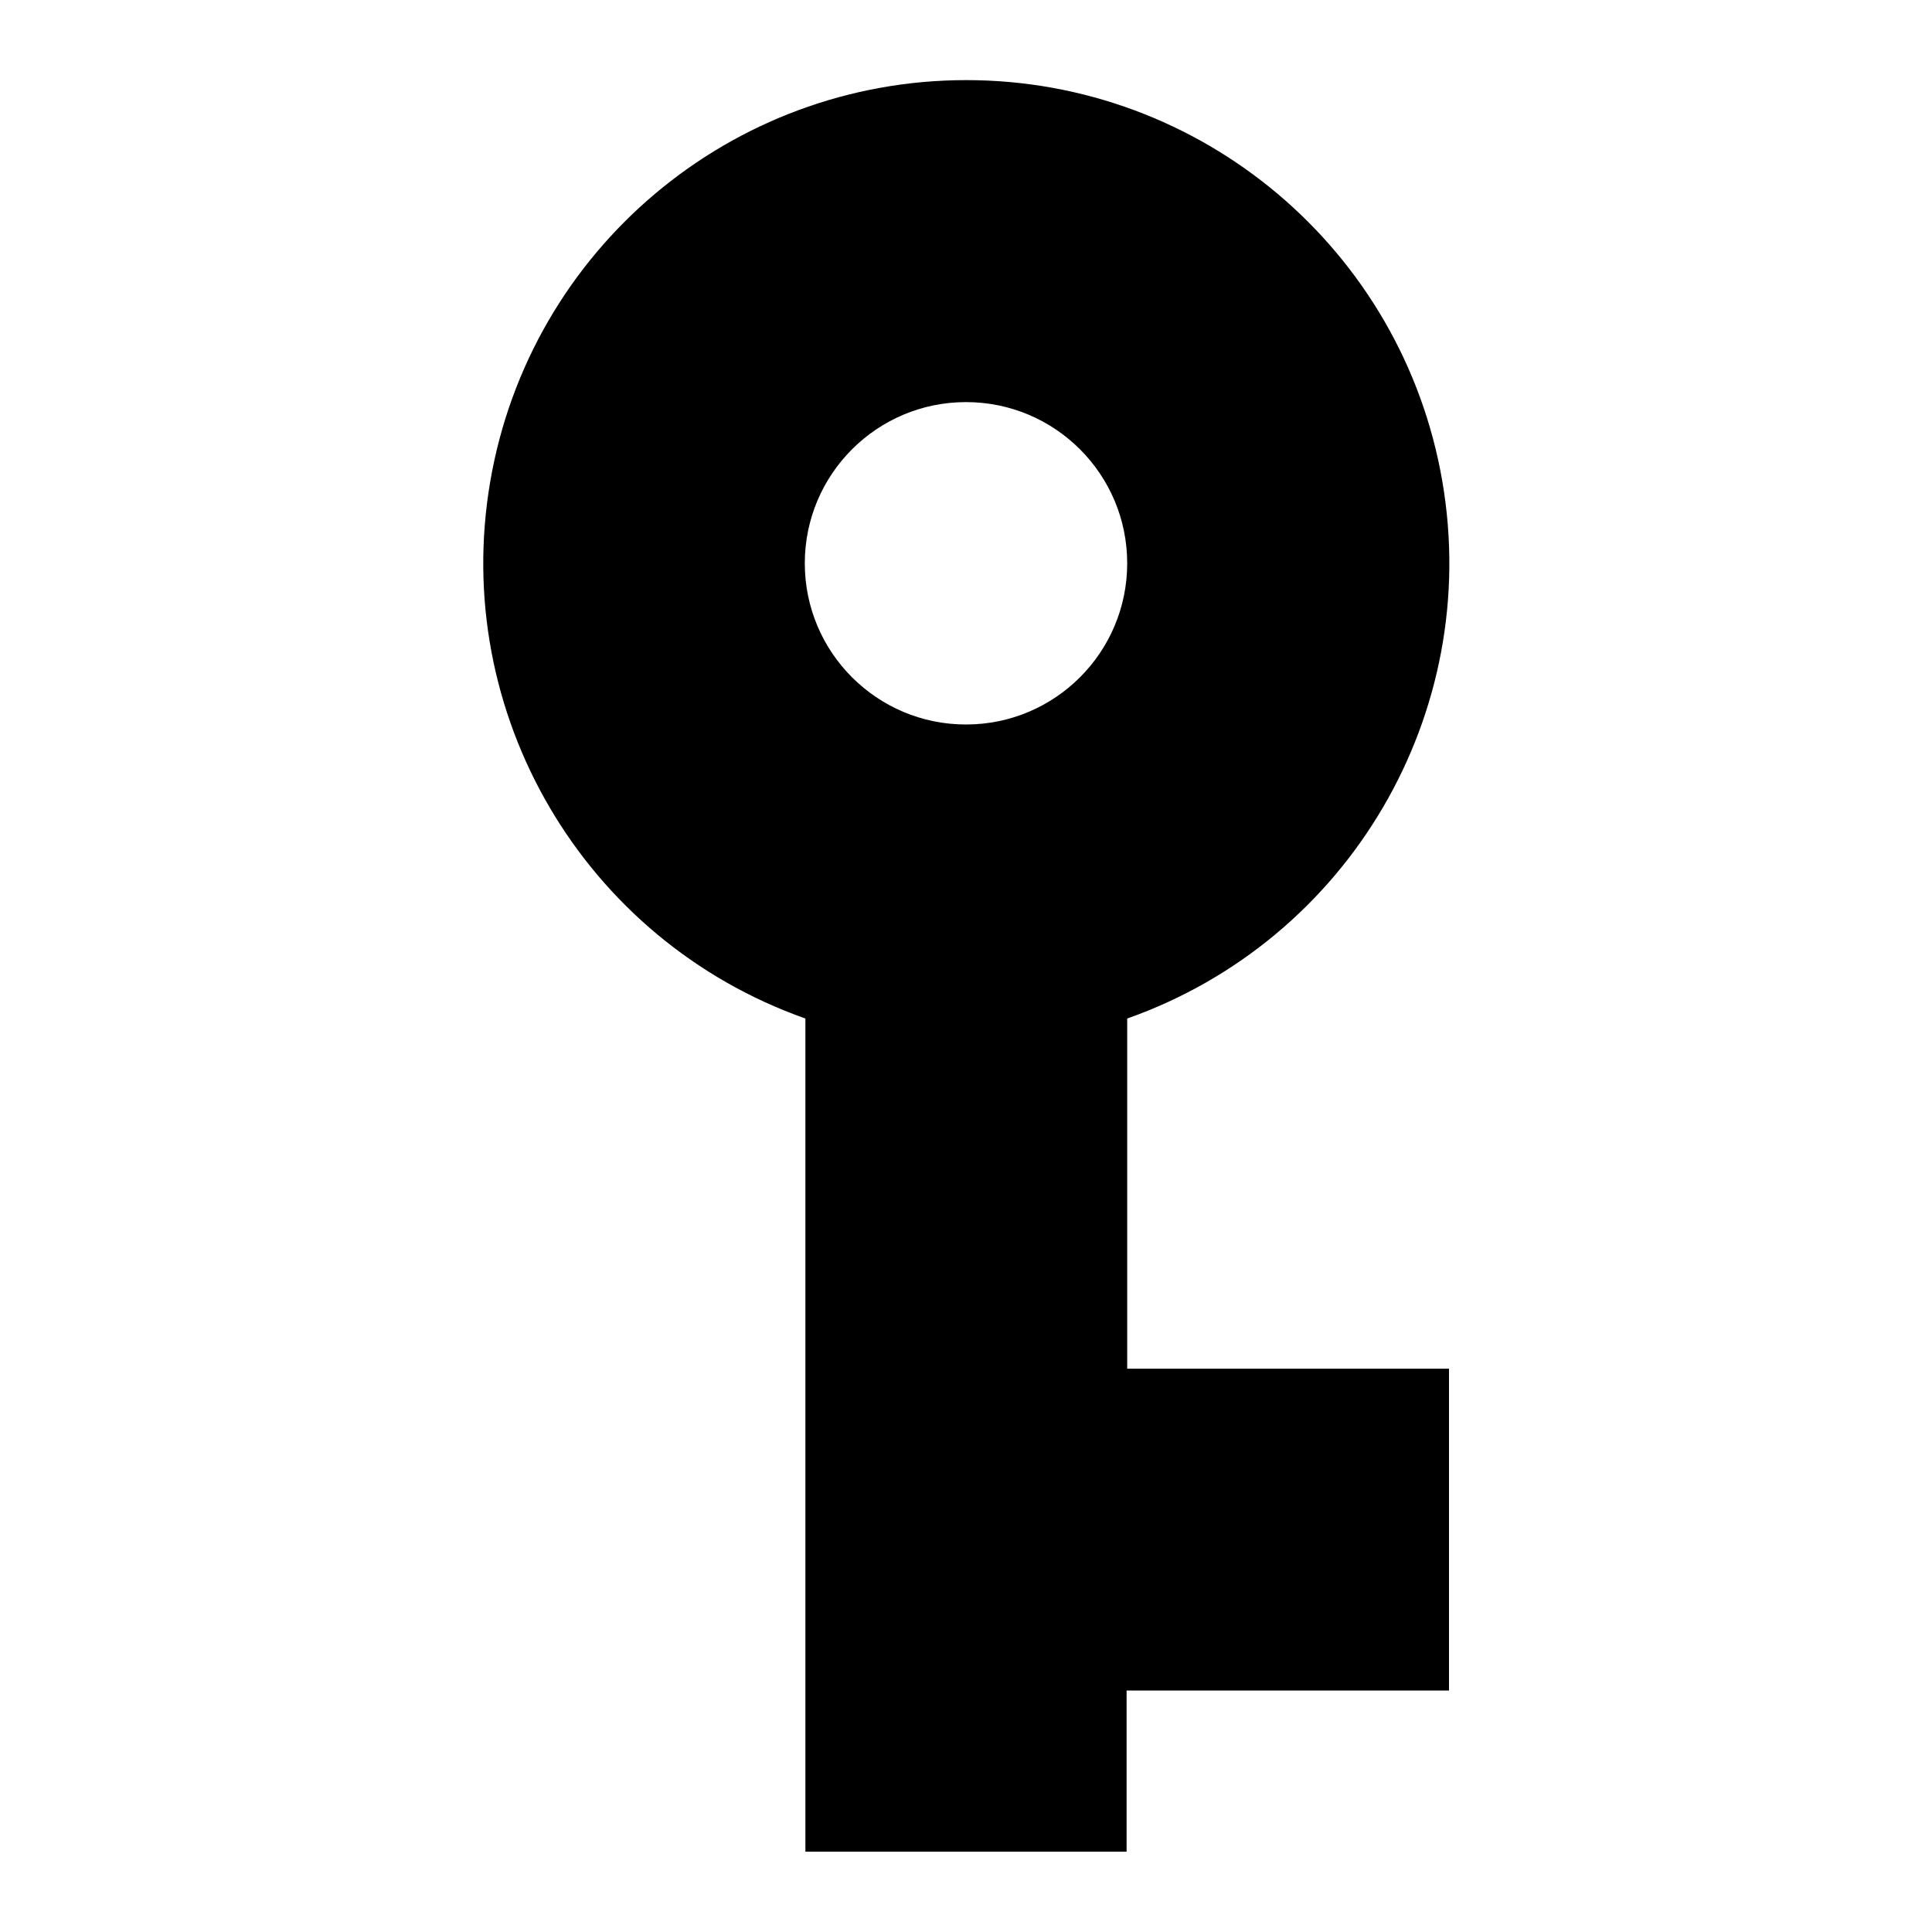
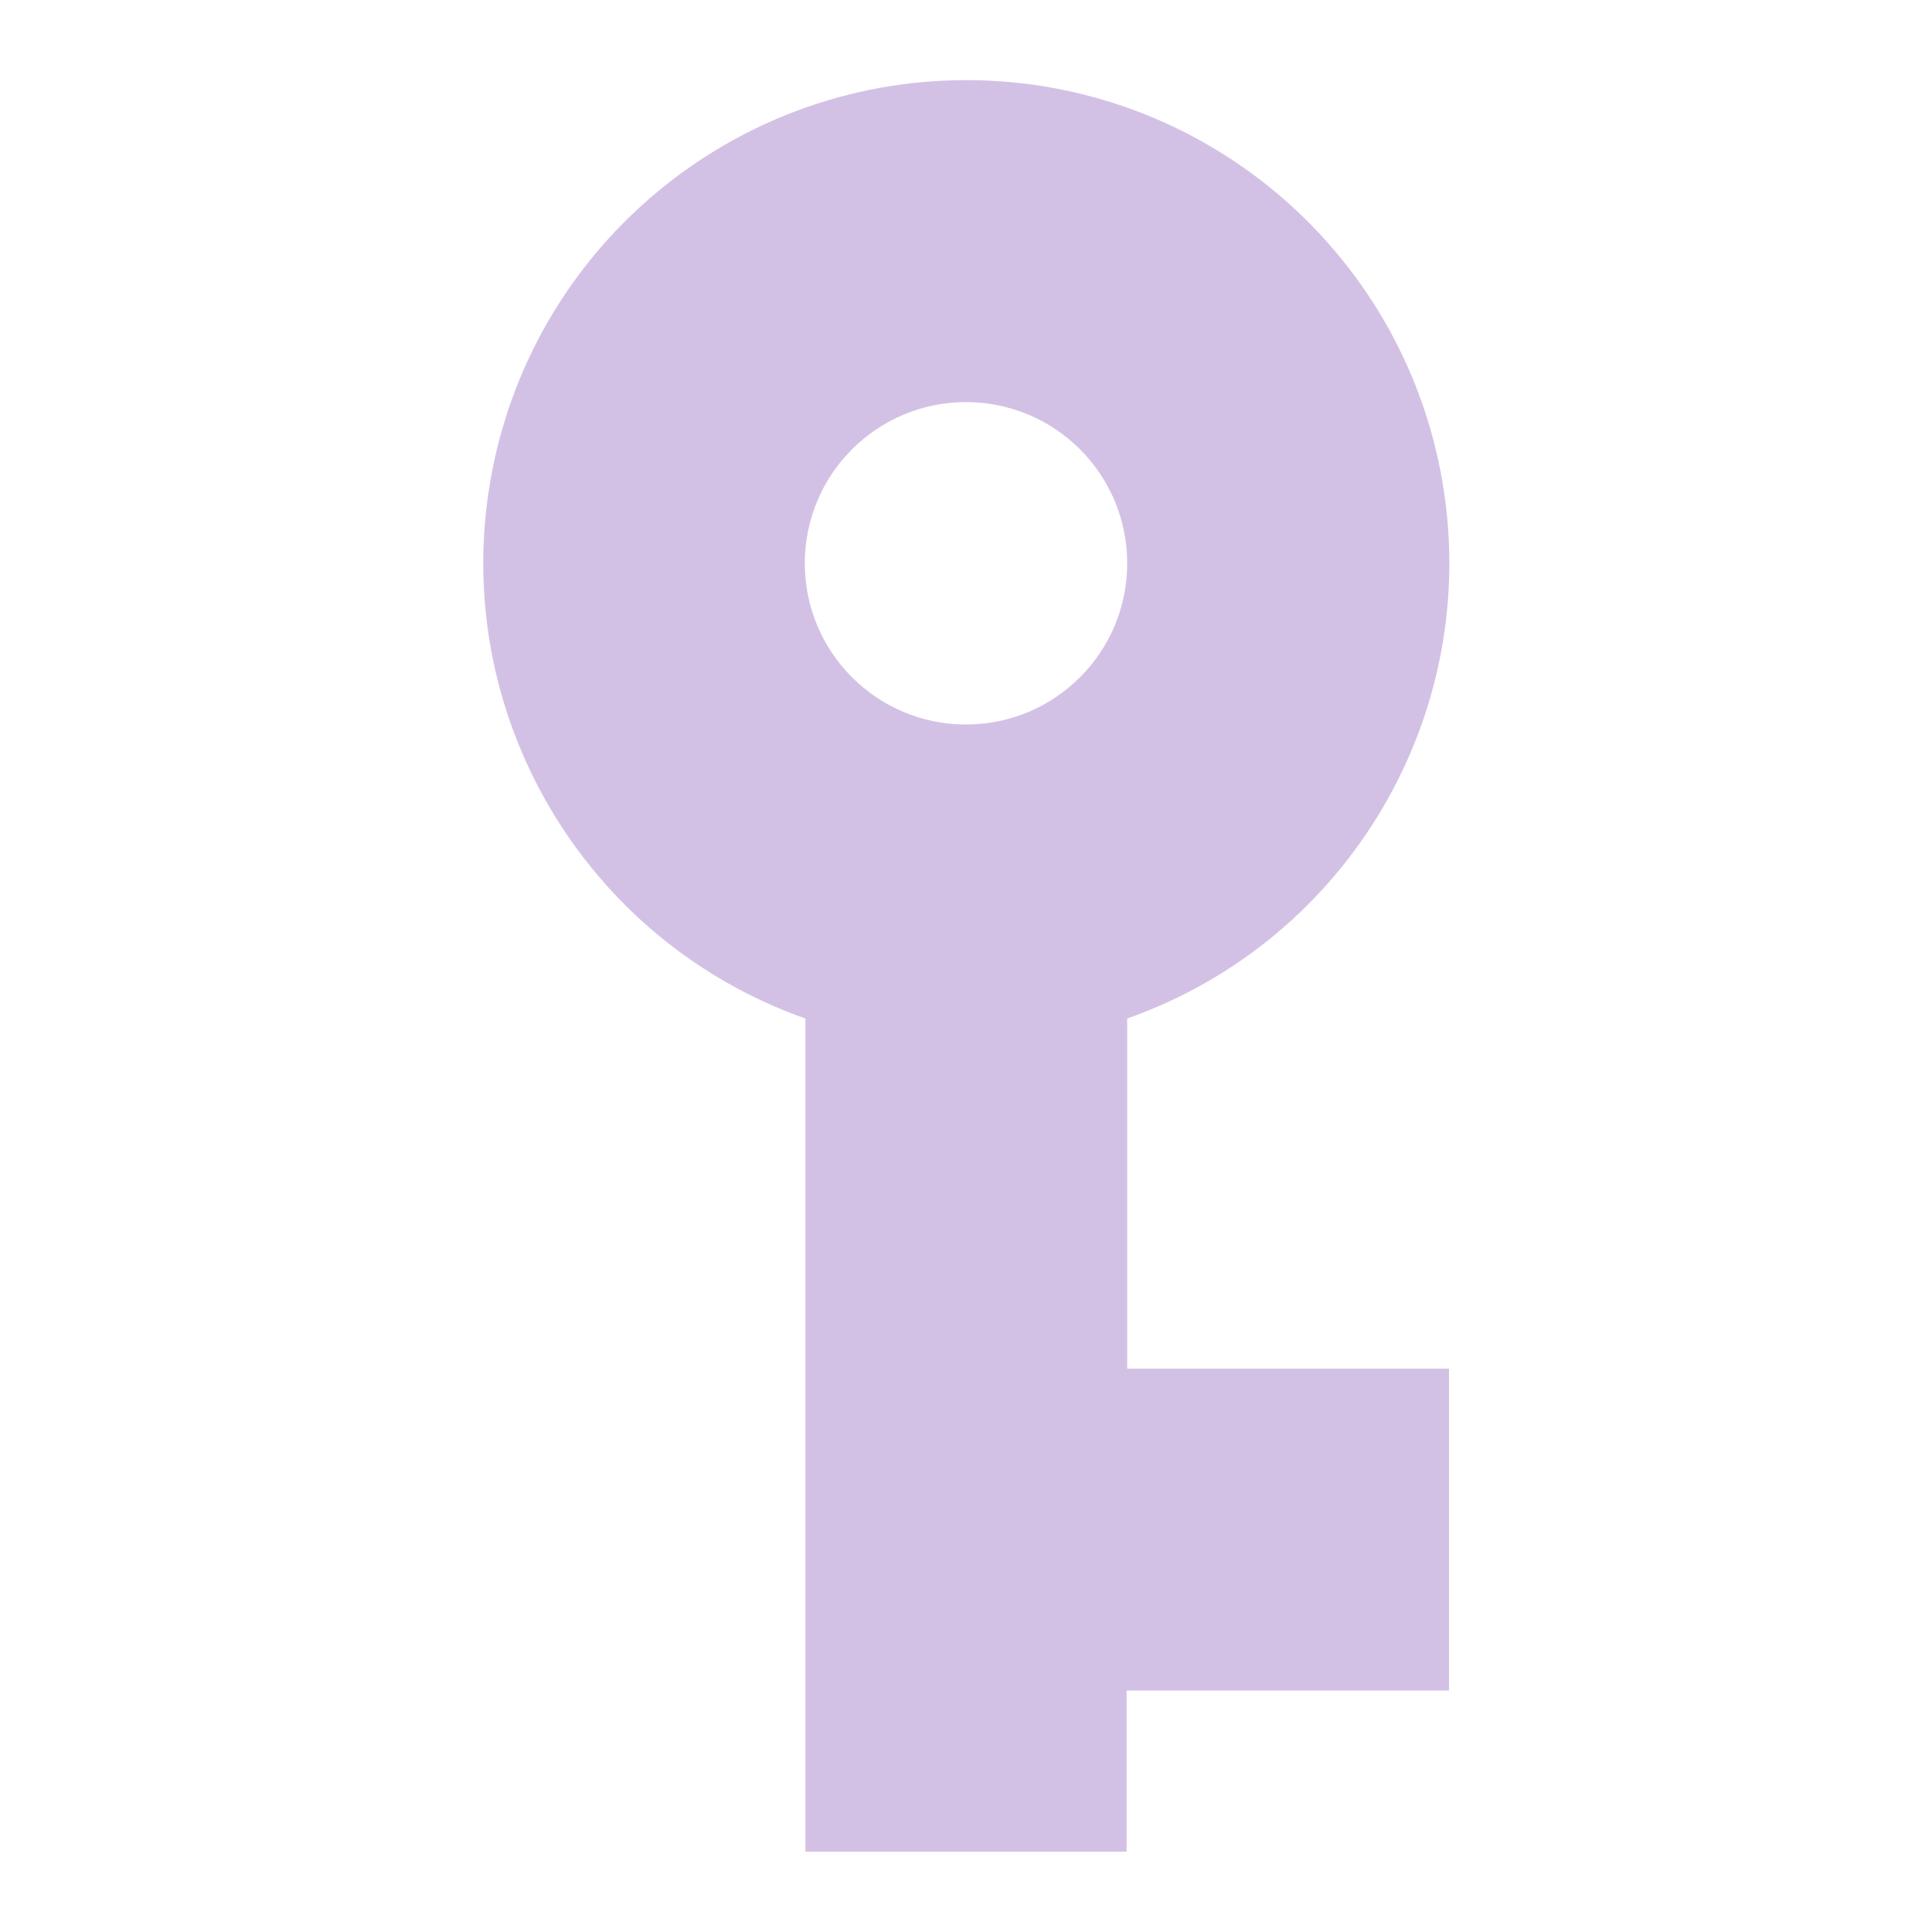
- <svg xmlns="http://www.w3.org/2000/svg" id="Layer_1" data-name="Layer 1" viewBox="0 0 32 32">
+ <svg xmlns="http://www.w3.org/2000/svg" id="Layer_1" data-name="Layer 1" viewBox="0 0 32 32" fill="#D3C1E5">
  <path d="M13.33,30.67h5.33V28H24V22.67H18.67v-5.8a8,8,0,1,0-5.33,0v13.8ZM16,12a2.67,2.67,0,1,1,2.67-2.67A2.67,2.67,0,0,1,16,12Z" />
</svg>
